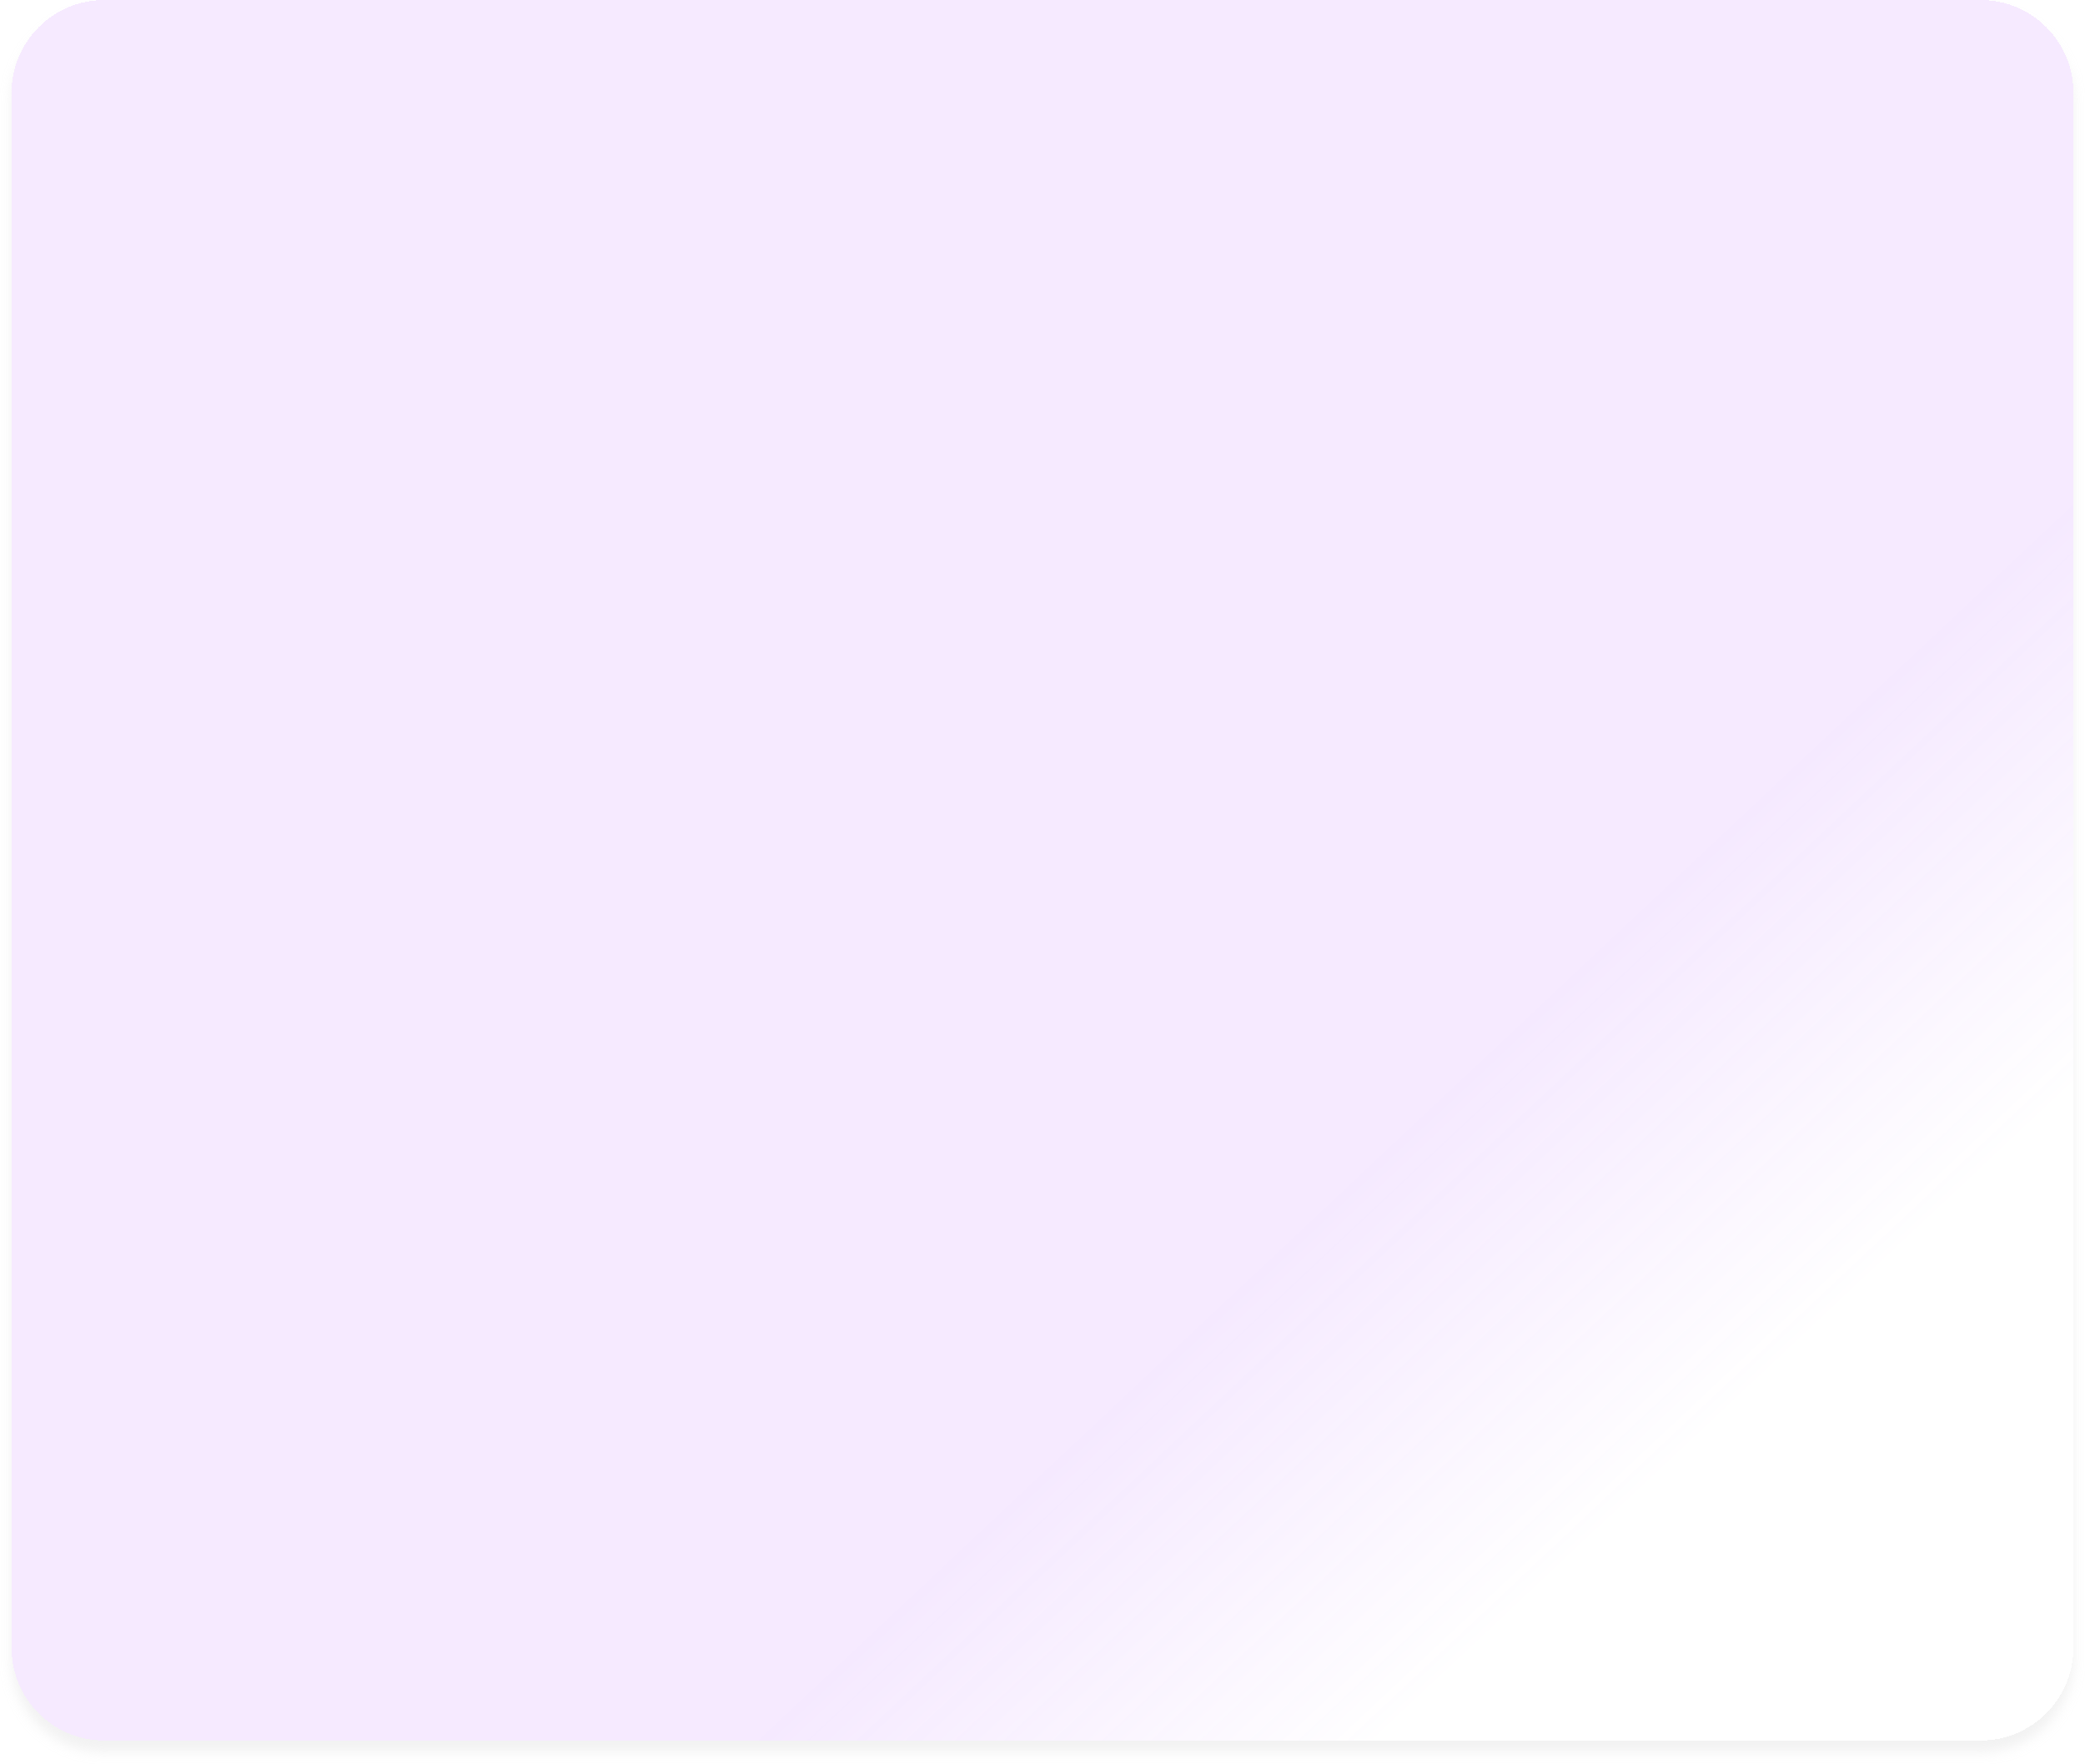
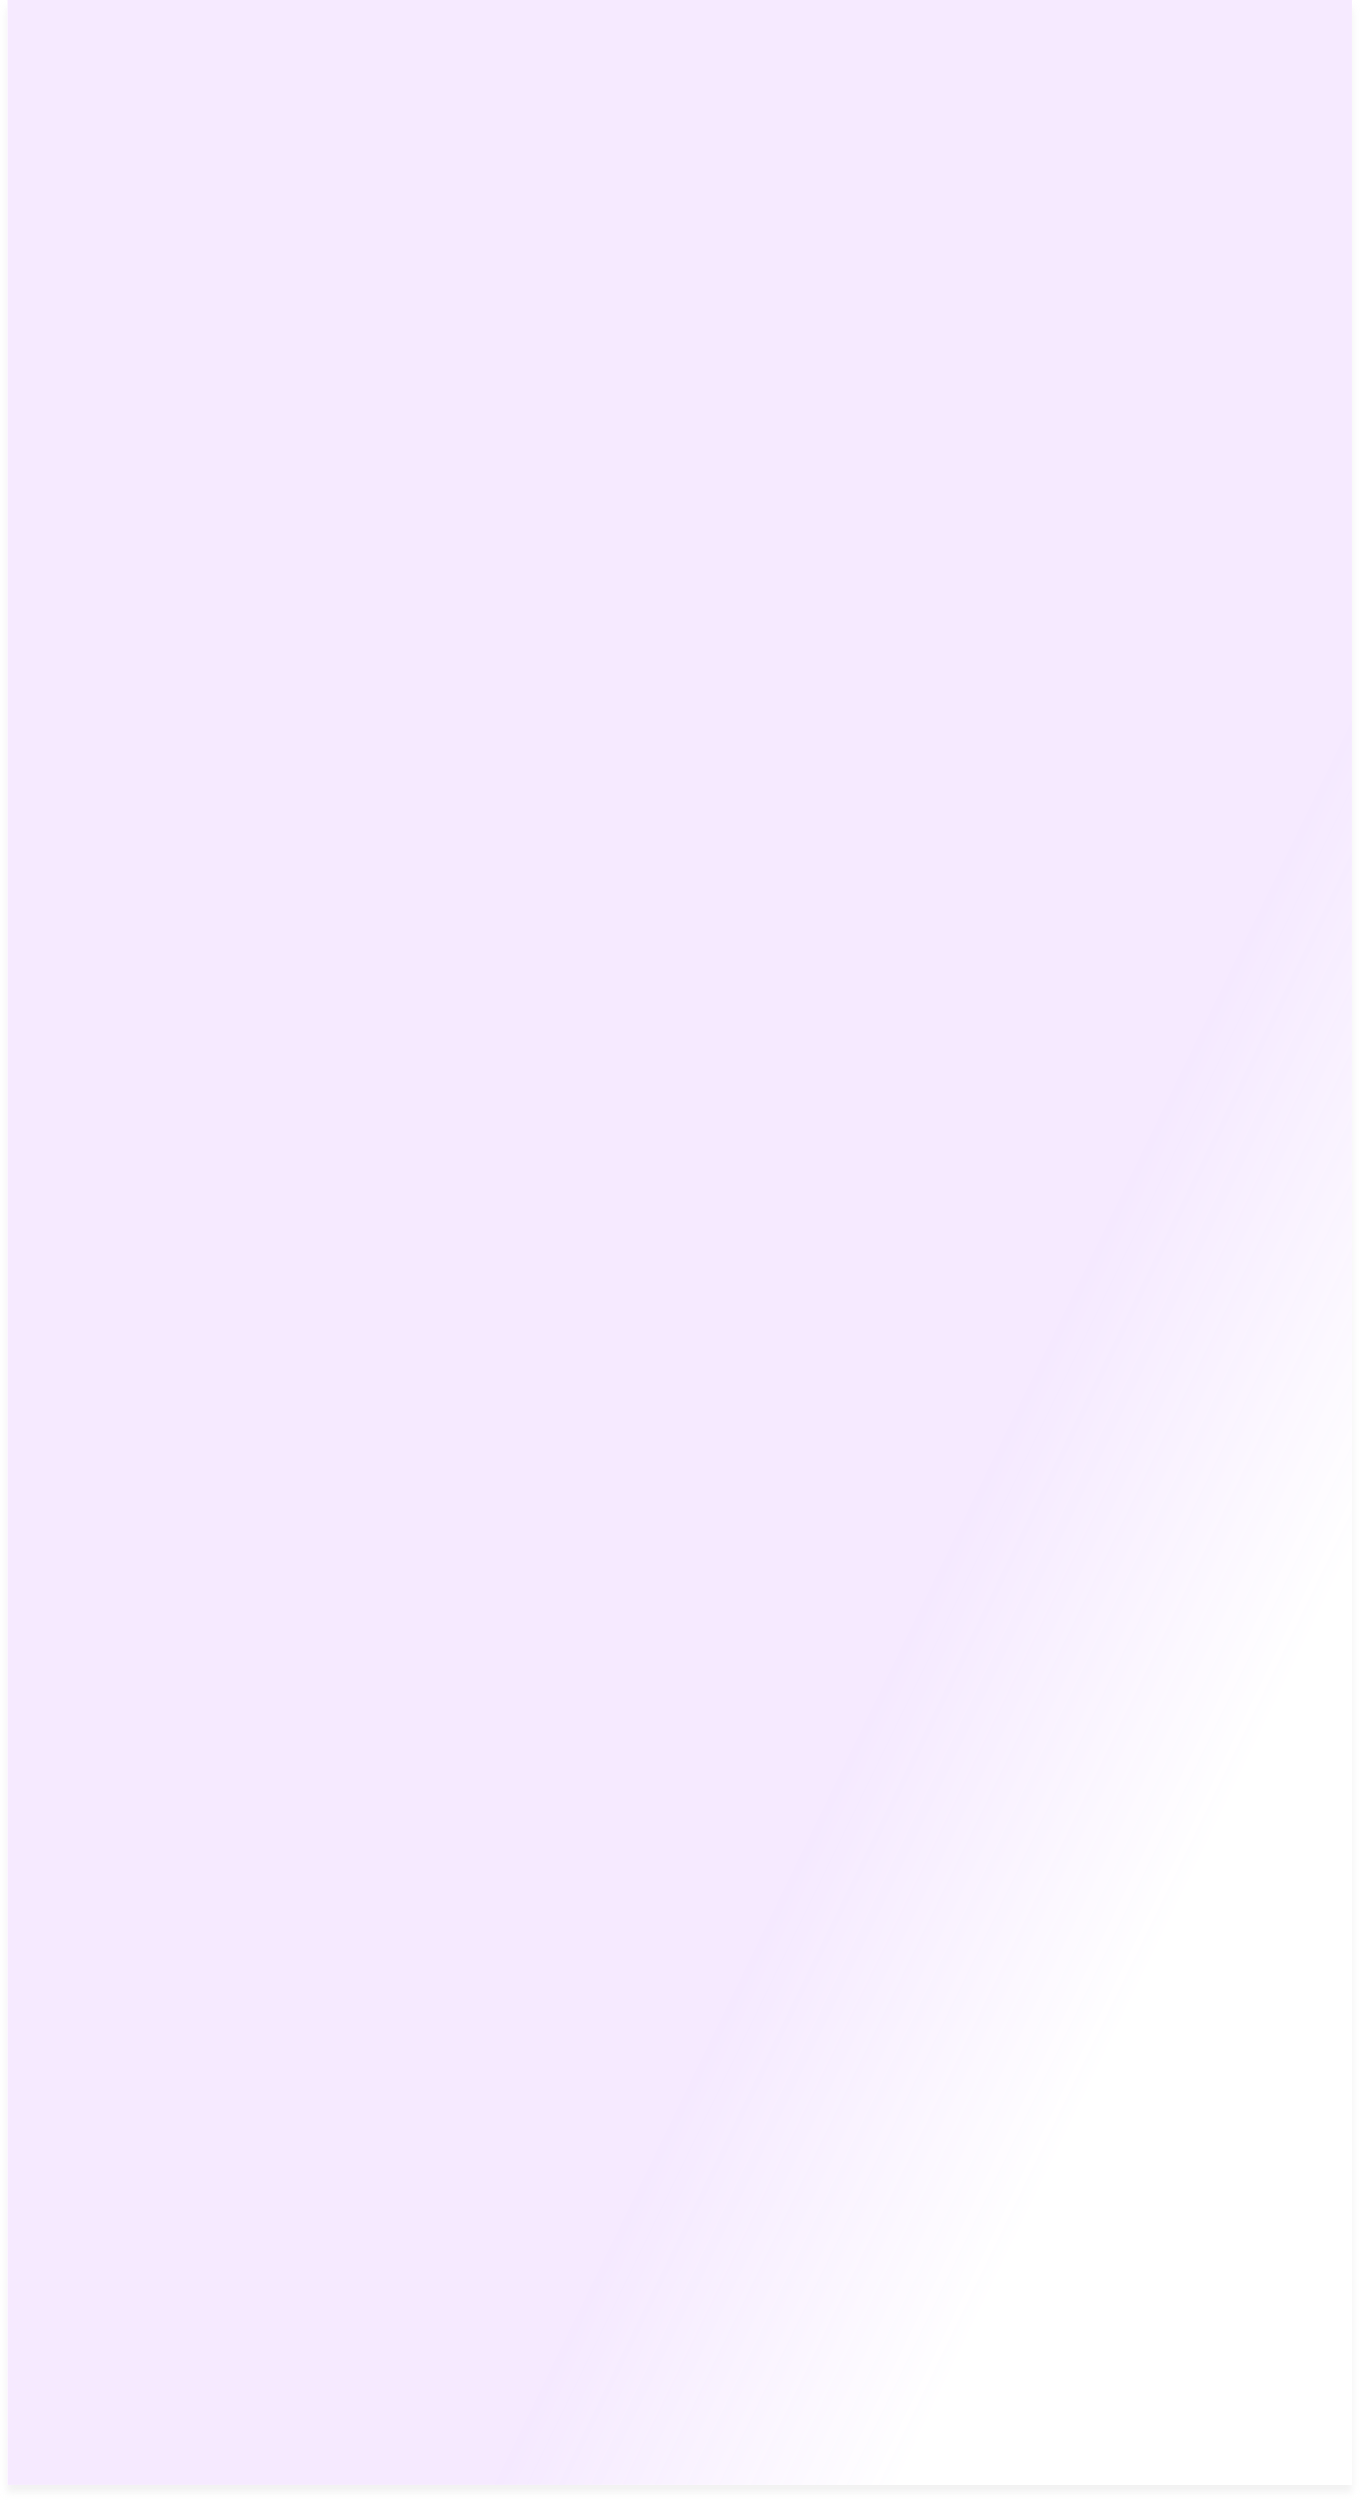
- <svg xmlns="http://www.w3.org/2000/svg" width="720" height="609" viewBox="0 0 720 609" fill="none">
-   <g filter="url(#filter0_d_306_11590)">
-     <rect x="4" width="712" height="601" rx="32" fill="url(#paint0_linear_306_11590)" shape-rendering="crispEdges" />
+ <svg xmlns="http://www.w3.org/2000/svg" width="720" height="1324" viewBox="0 0 720 1324" fill="none">
+   <g filter="url(#filter0_d_337_21571)">
+     <rect width="712" height="1316" transform="translate(4)" fill="url(#paint0_linear_337_21571)" />
  </g>
  <defs>
-     <filter id="filter0_d_306_11590" x="-26" y="-30" width="772" height="661" filterUnits="userSpaceOnUse" color-interpolation-filters="sRGB">
+     <filter id="filter0_d_337_21571" x="-26" y="-30" width="772" height="1376" filterUnits="userSpaceOnUse" color-interpolation-filters="sRGB">
      <feFlood flood-opacity="0" result="BackgroundImageFix" />
      <feColorMatrix in="SourceAlpha" type="matrix" values="0 0 0 0 0 0 0 0 0 0 0 0 0 0 0 0 0 0 127 0" result="hardAlpha" />
      <feOffset dy="4" />
      <feGaussianBlur stdDeviation="2" />
      <feComposite in2="hardAlpha" operator="out" />
      <feColorMatrix type="matrix" values="0 0 0 0 0.8 0 0 0 0 0.8 0 0 0 0 0.8 0 0 0 0.25 0" />
-       <feBlend mode="normal" in2="BackgroundImageFix" result="effect1_dropShadow_306_11590" />
-       <feBlend mode="normal" in="SourceGraphic" in2="effect1_dropShadow_306_11590" result="shape" />
+       <feBlend mode="normal" in2="BackgroundImageFix" result="effect1_dropShadow_337_21571" />
+       <feBlend mode="normal" in="SourceGraphic" in2="effect1_dropShadow_337_21571" result="shape" />
    </filter>
-     <linearGradient id="paint0_linear_306_11590" x1="1739.76" y1="-163.024" x2="1427.95" y2="-494.835" gradientUnits="userSpaceOnUse">
+     <linearGradient id="paint0_linear_337_21571" x1="1735.76" y1="-356.972" x2="1197.89" y2="-618.367" gradientUnits="userSpaceOnUse">
      <stop stop-color="white" stop-opacity="0.85" />
      <stop offset="0.232" stop-color="white" />
      <stop offset="0.235" stop-color="white" stop-opacity="0.68" />
      <stop offset="0.675" stop-color="white" stop-opacity="0.75" />
      <stop offset="1" stop-color="#F1E0FF" stop-opacity="0.7" />
    </linearGradient>
  </defs>
</svg>
